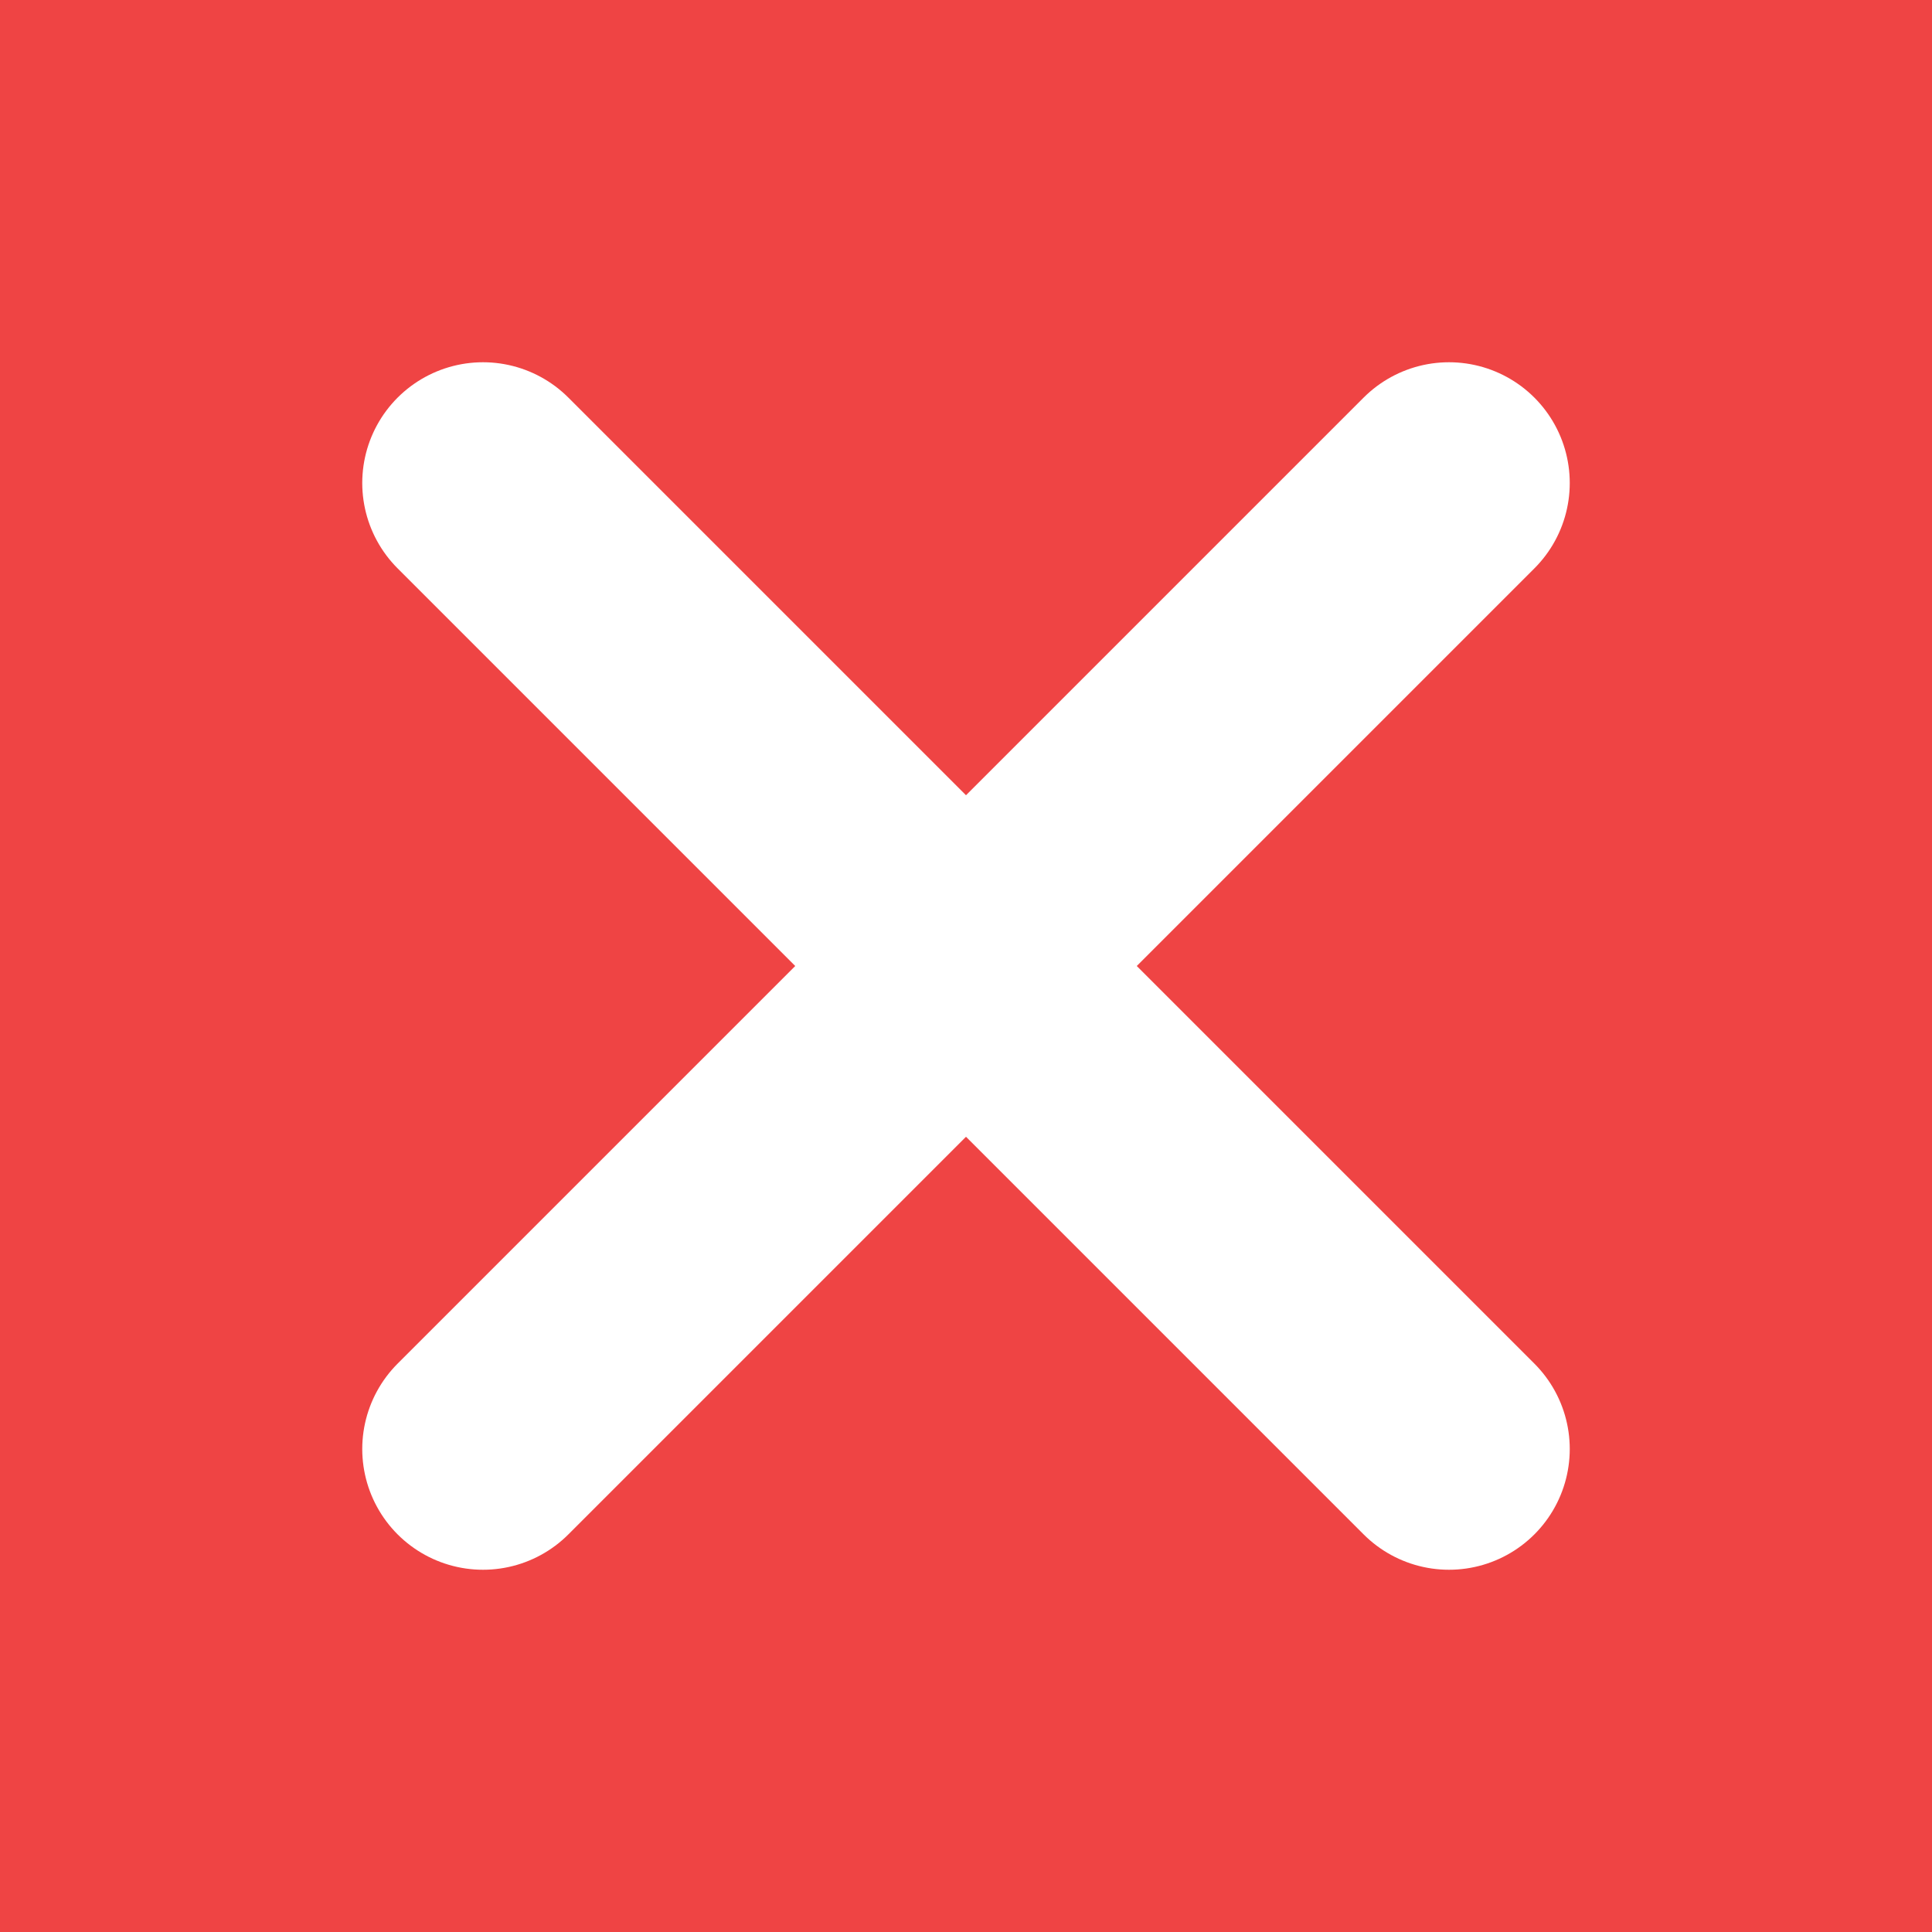
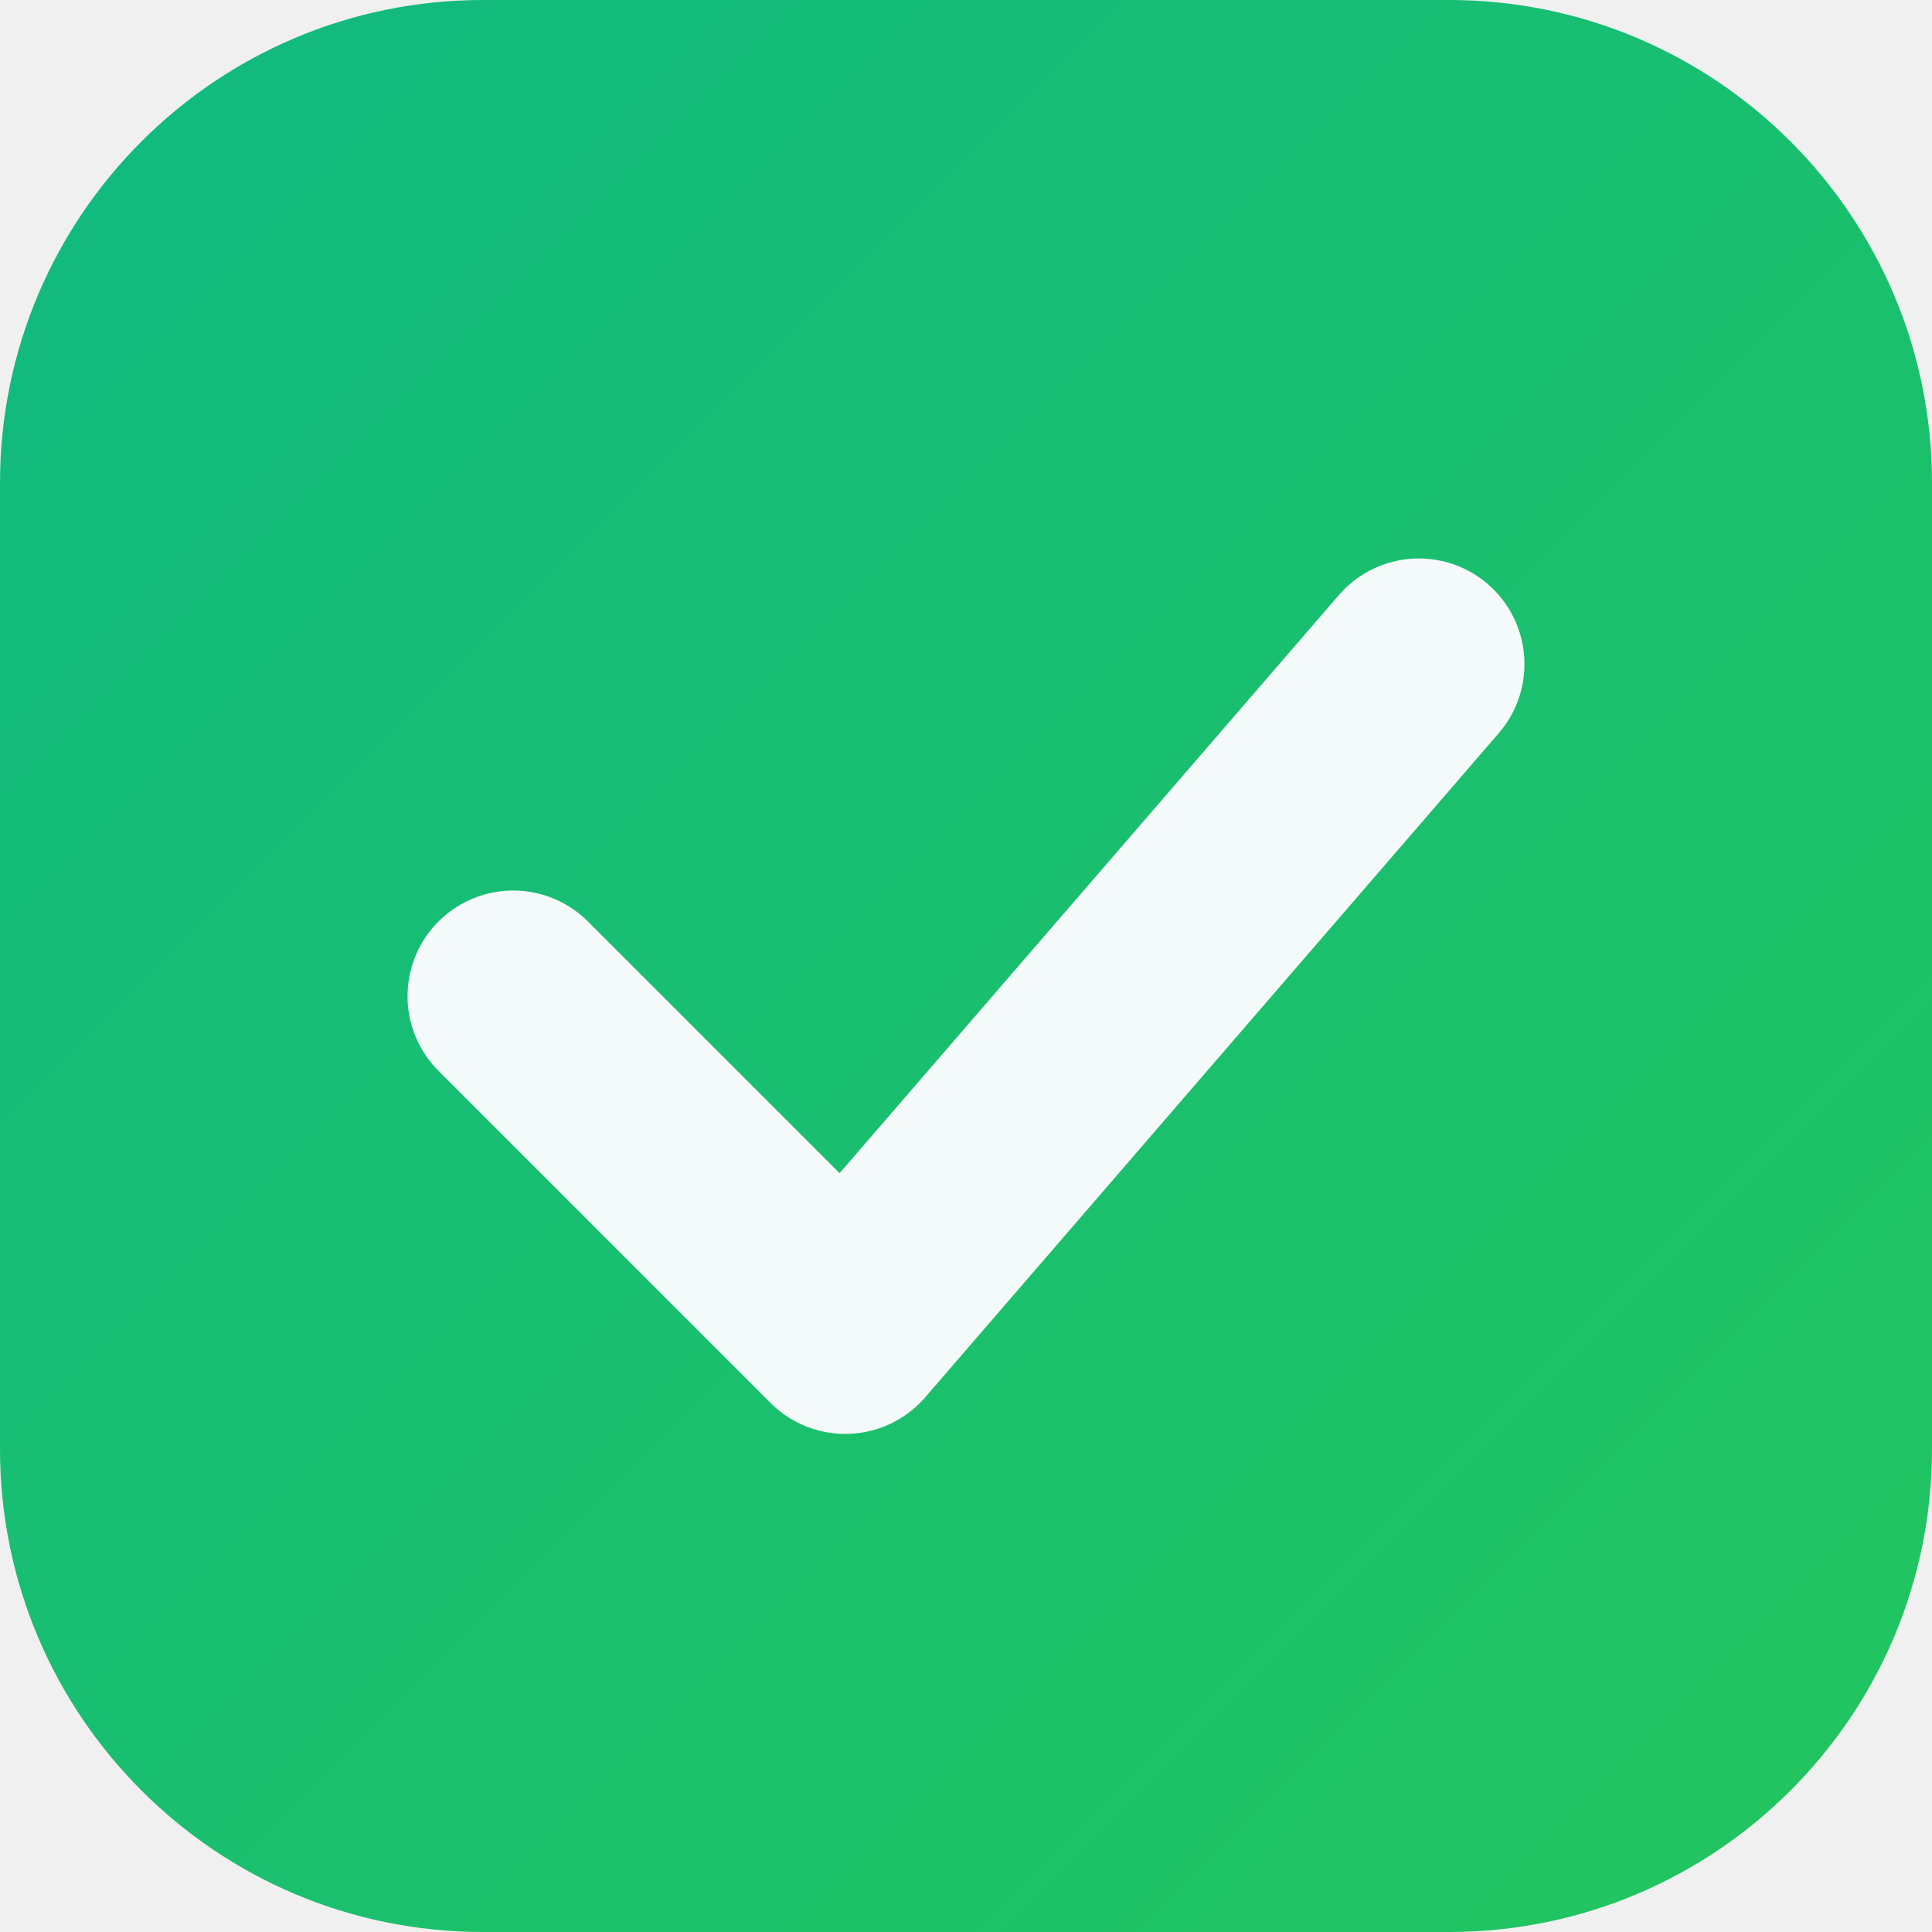
<svg xmlns="http://www.w3.org/2000/svg" viewBox="0 0 512 512">
-   <rect width="512" height="512" fill="#ef4444" />
-   <path d="M 128 128 L 384 384 M 384 128 L 128 384" stroke="white" stroke-width="64" stroke-linecap="round" />
+   <defs>
+     <linearGradient id="emeraldGrad" x1="0%" y1="0%" x2="100%" y2="100%">
+       <stop offset="0%" stop-color="#10b981" />
+       <stop offset="100%" stop-color="#22c55e" />
+     </linearGradient>
+   </defs>
+   <rect width="512" height="512" rx="128" fill="url(#emeraldGrad)" />
+   <path d="M 136 264 L 224 352 L 376 176" fill="none" stroke="#F4F9F9" stroke-width="56" stroke-linecap="round" stroke-linejoin="round" />
</svg>
